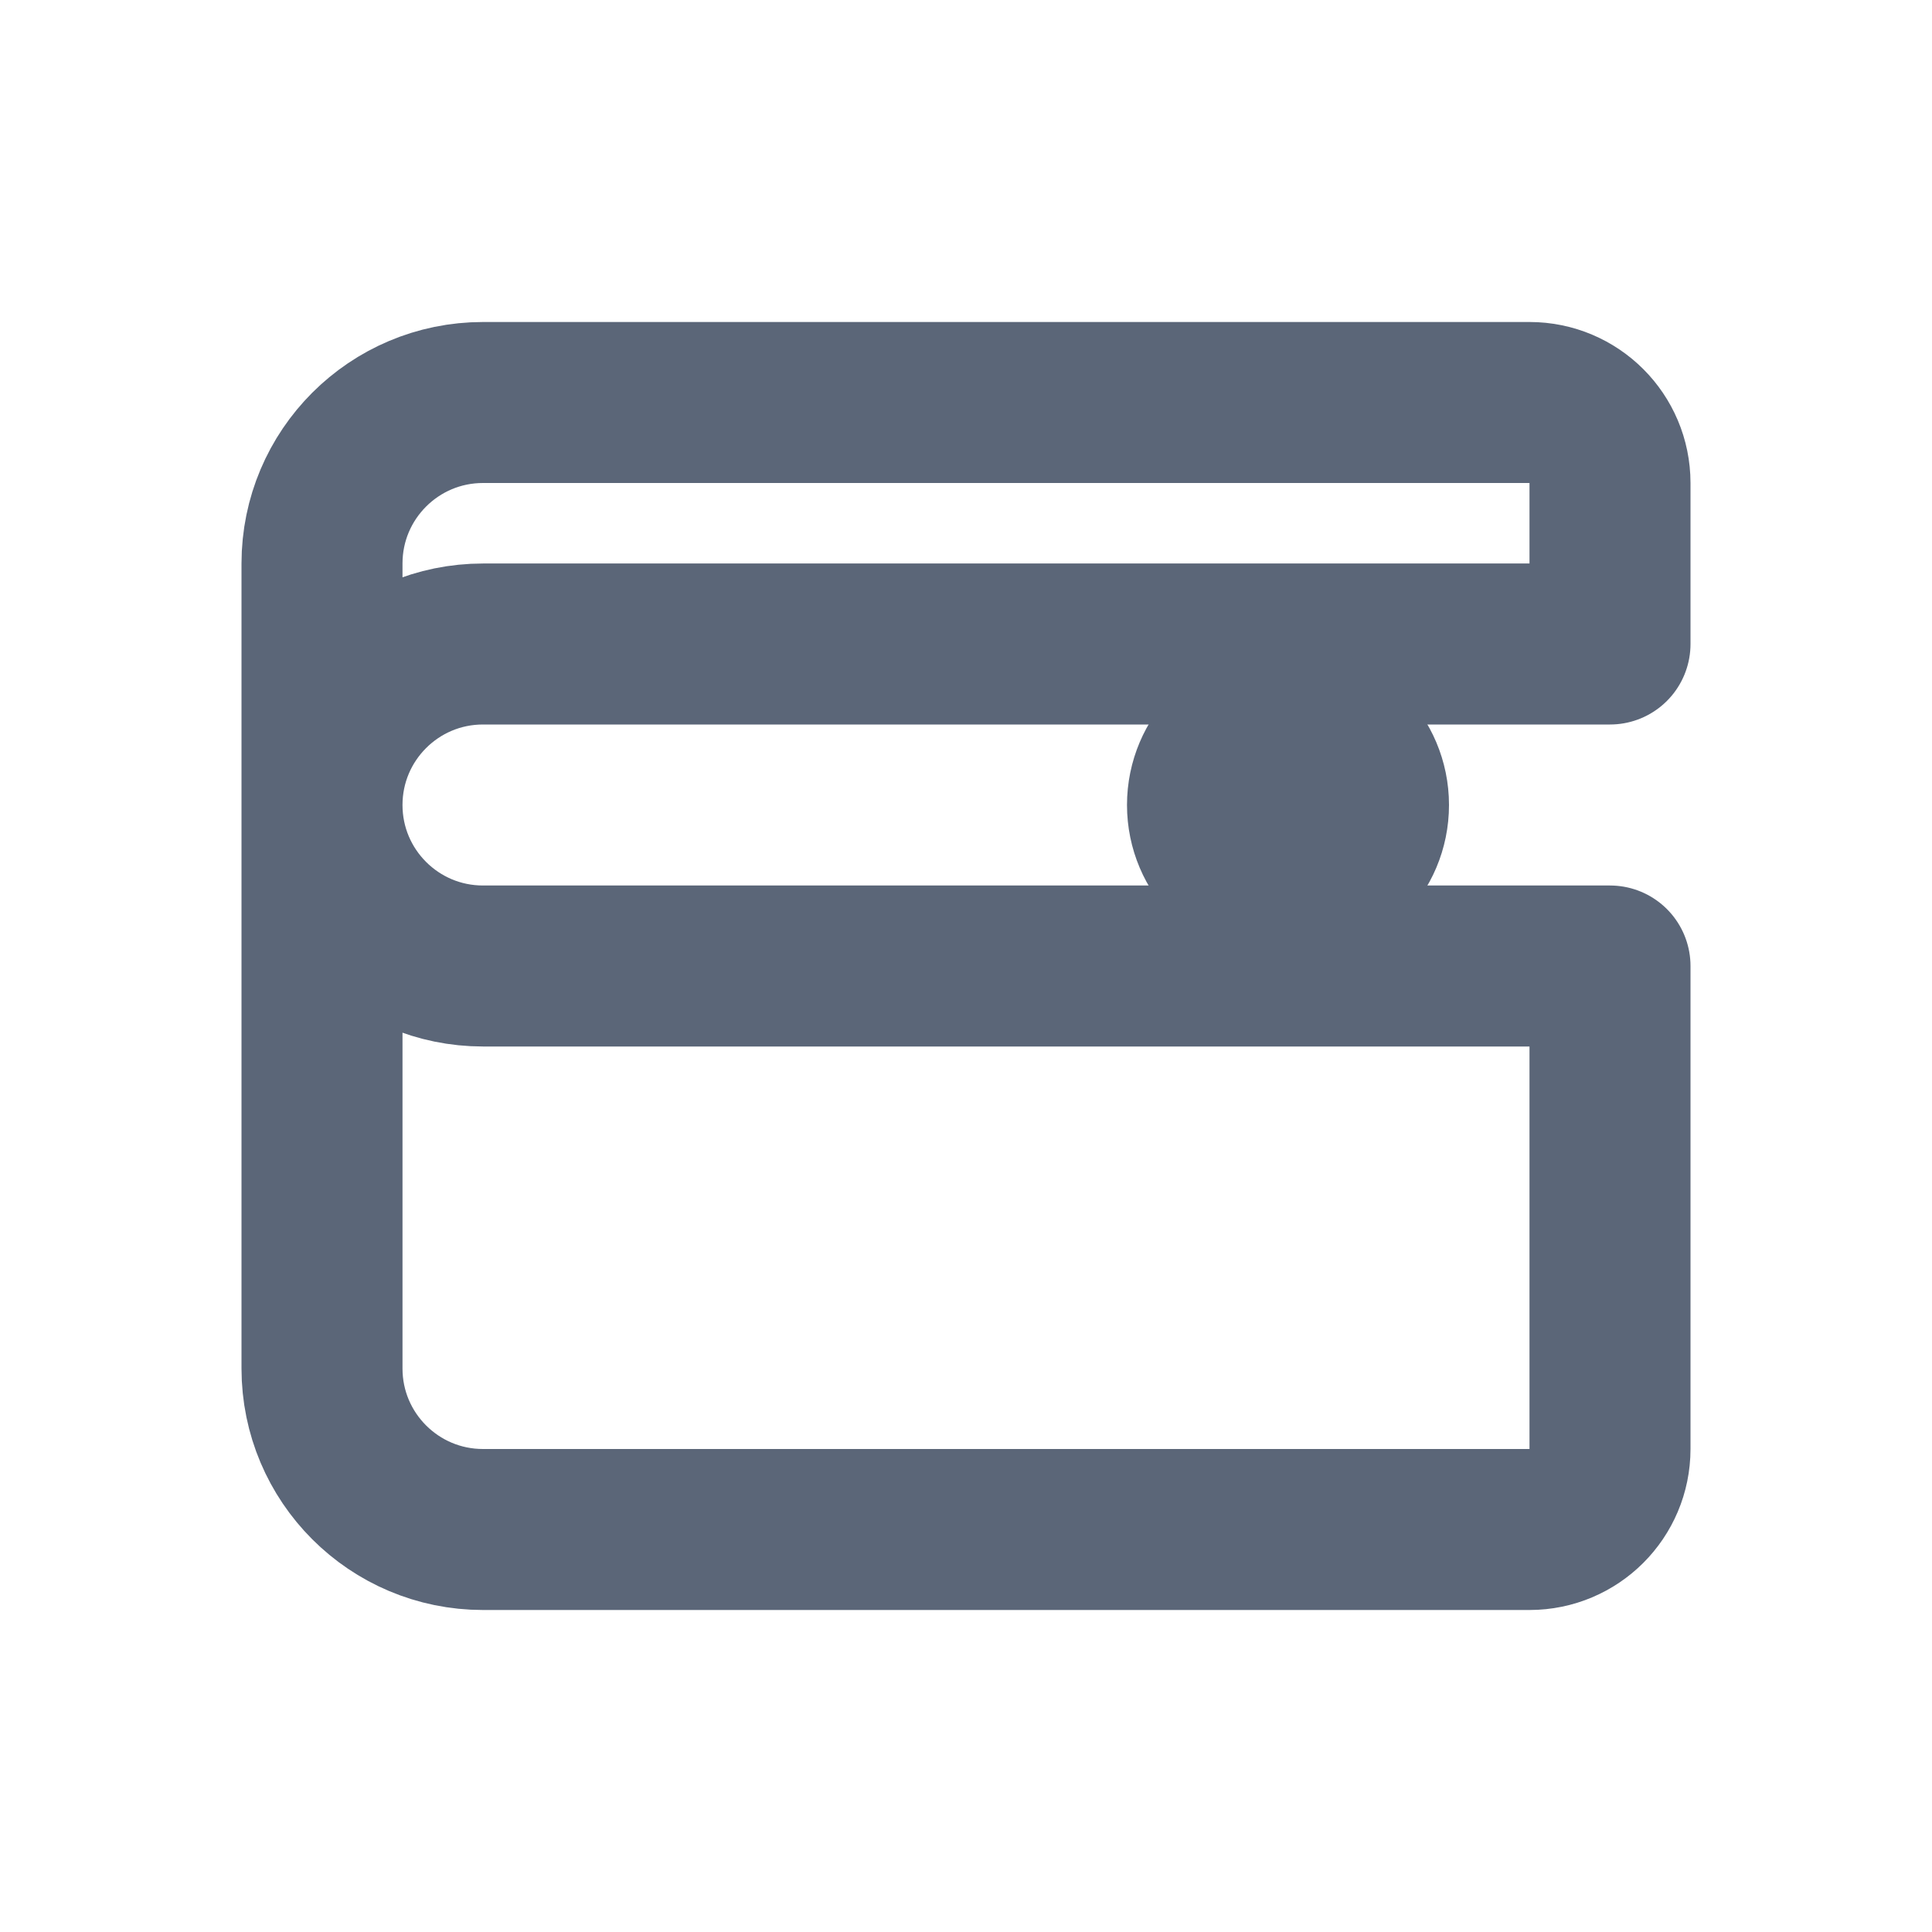
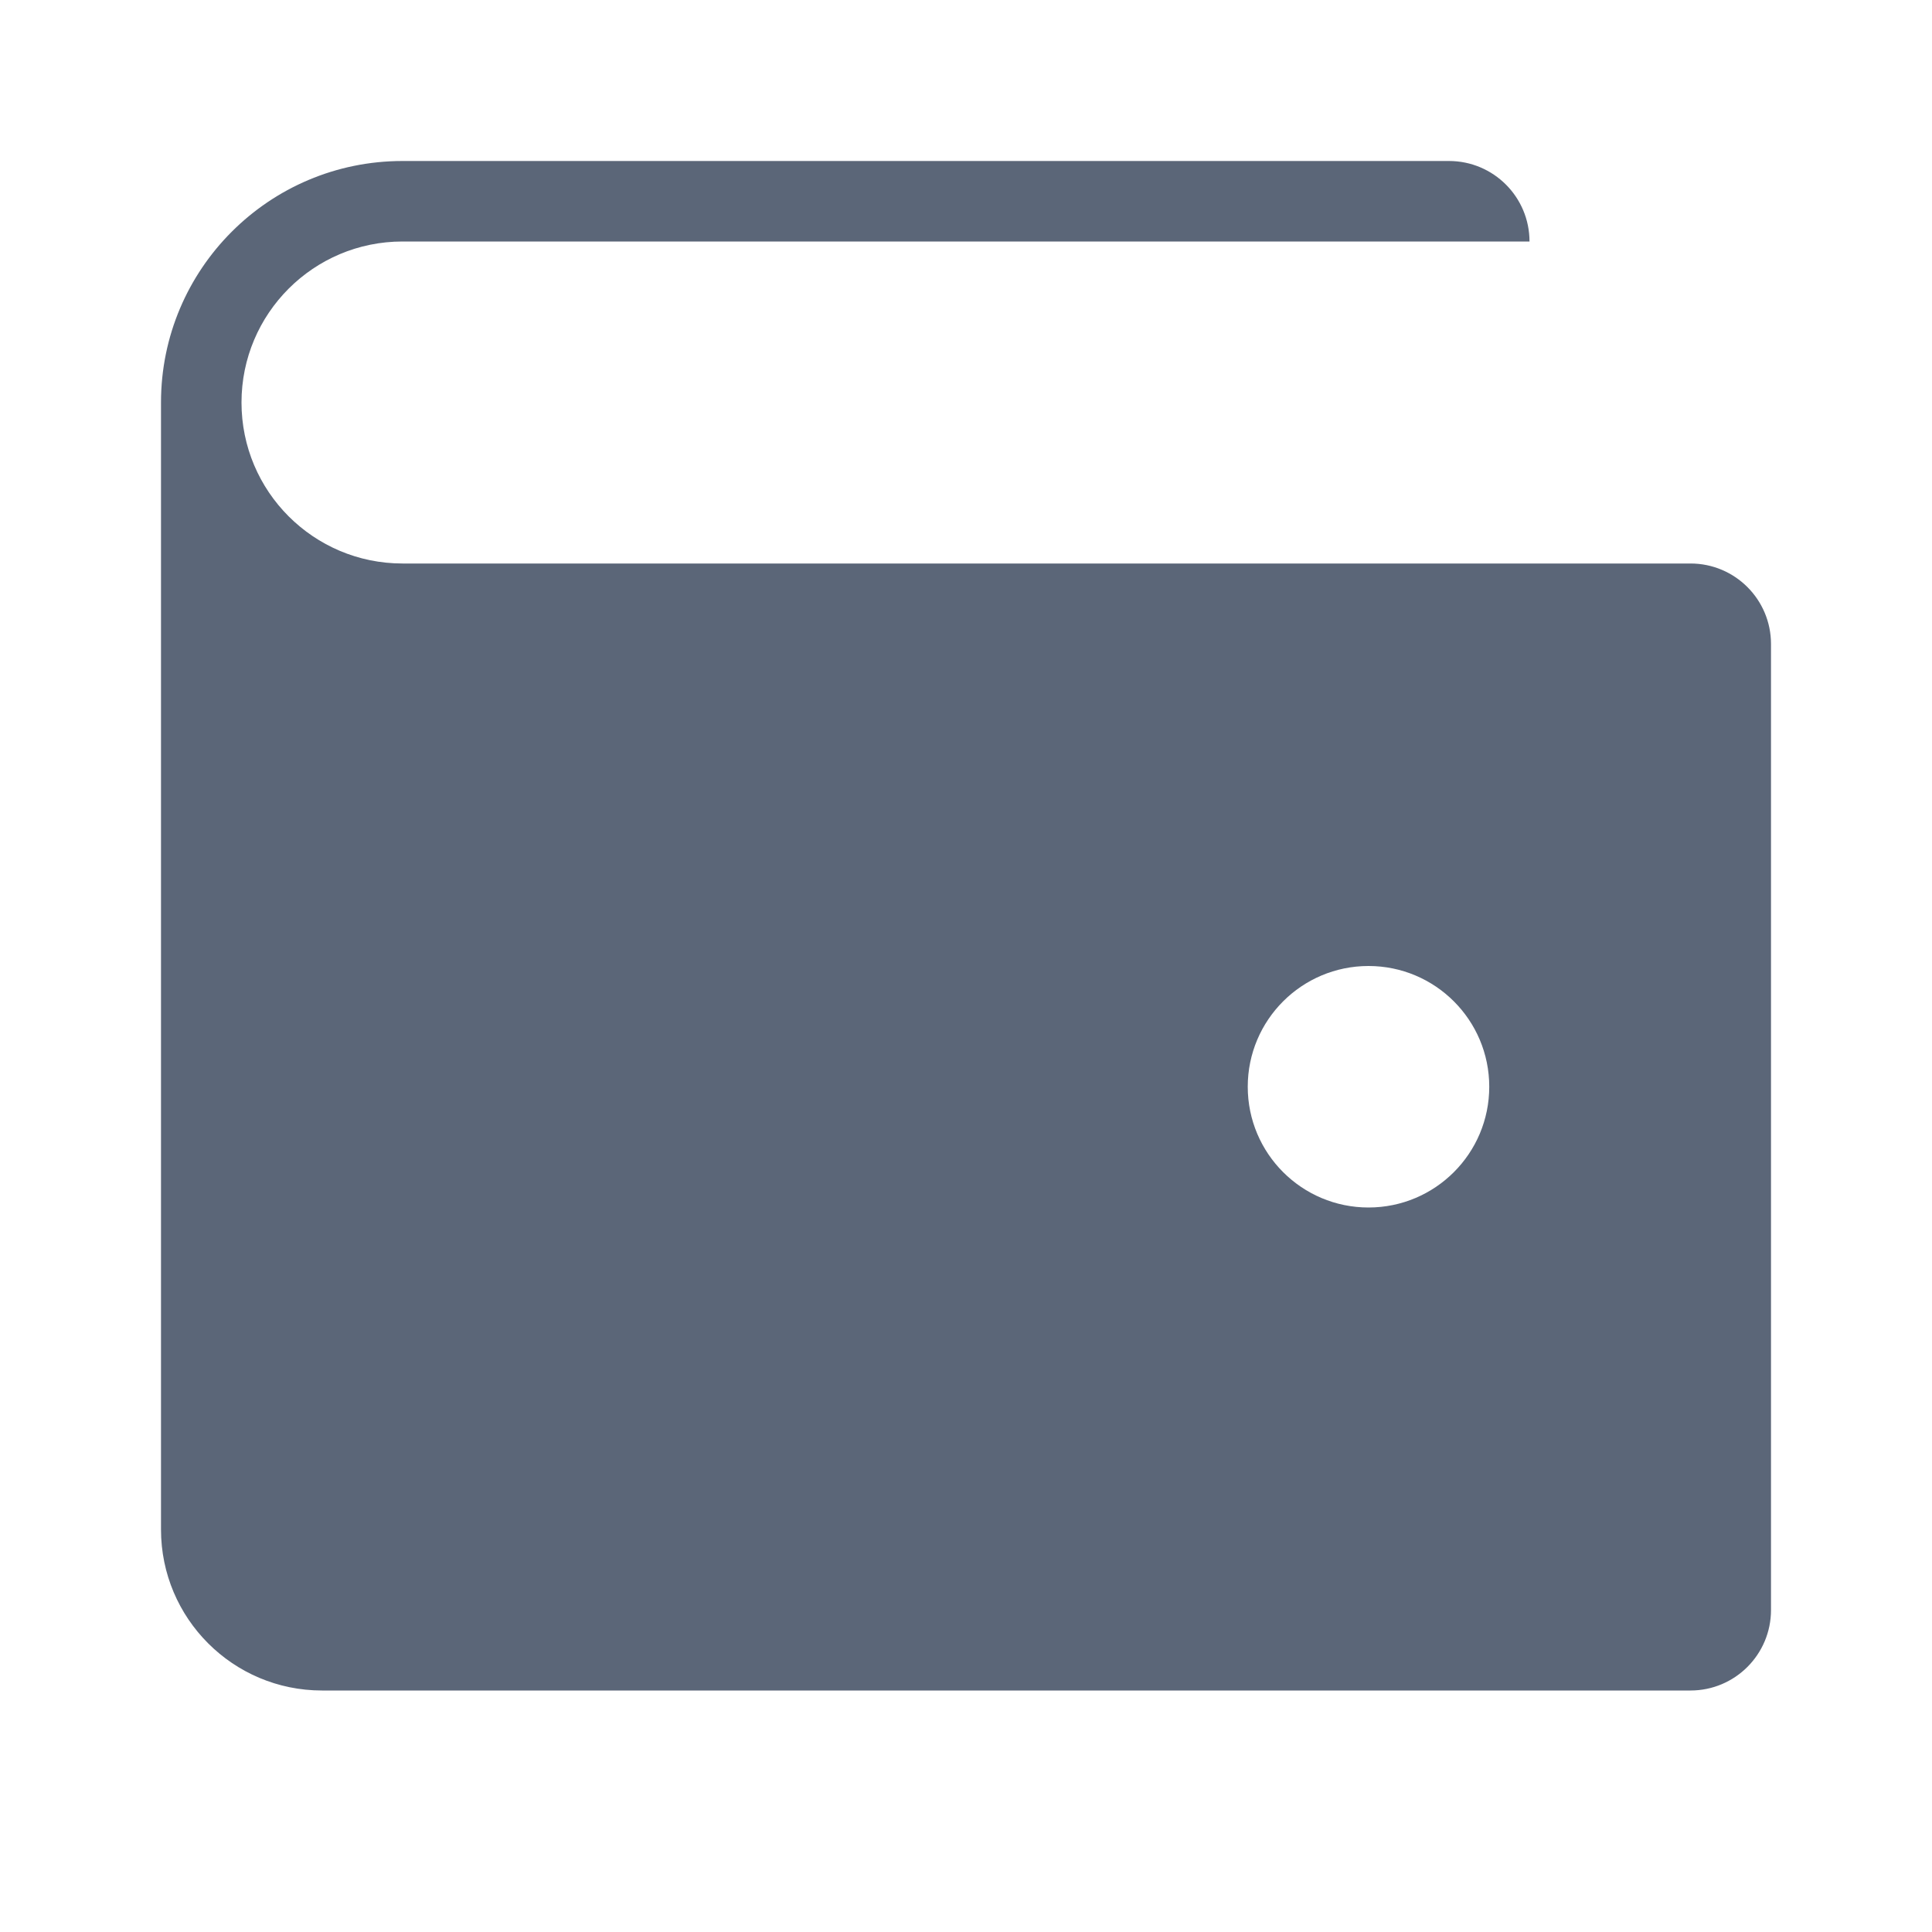
- <svg xmlns="http://www.w3.org/2000/svg" width="24" height="24" viewBox="0 0 24 24" fill="none" stroke="#5b6678" stroke-width="2" stroke-linecap="round" stroke-linejoin="round">
-   <path d="M4 7a2 2 0 0 1 2-2h13a1 1 0 0 1 1 1v2H6a2 2 0 0 0 0 4h14v6a1 1 0 0 1-1 1H6a2 2 0 0 1-2-2V7z" />
-   <circle cx="16" cy="10" r="1" />
+ <svg xmlns="http://www.w3.org/2000/svg" width="24" height="24" viewBox="0 0 24 24" fill="#5b6678">
+   <path d="M21 7H5a2 2 0 0 1 0-4h14a1 1 0 0 0-1-1H5a3 3 0 0 0-3 3v14a2 2 0 0 0 2 2h17a1 1 0 0 0 1-1V8a1 1 0 0 0-1-1zm-4 8a1.5 1.5 0 1 1 0-3 1.5 1.5 0 0 1 0 3z" />
</svg>
